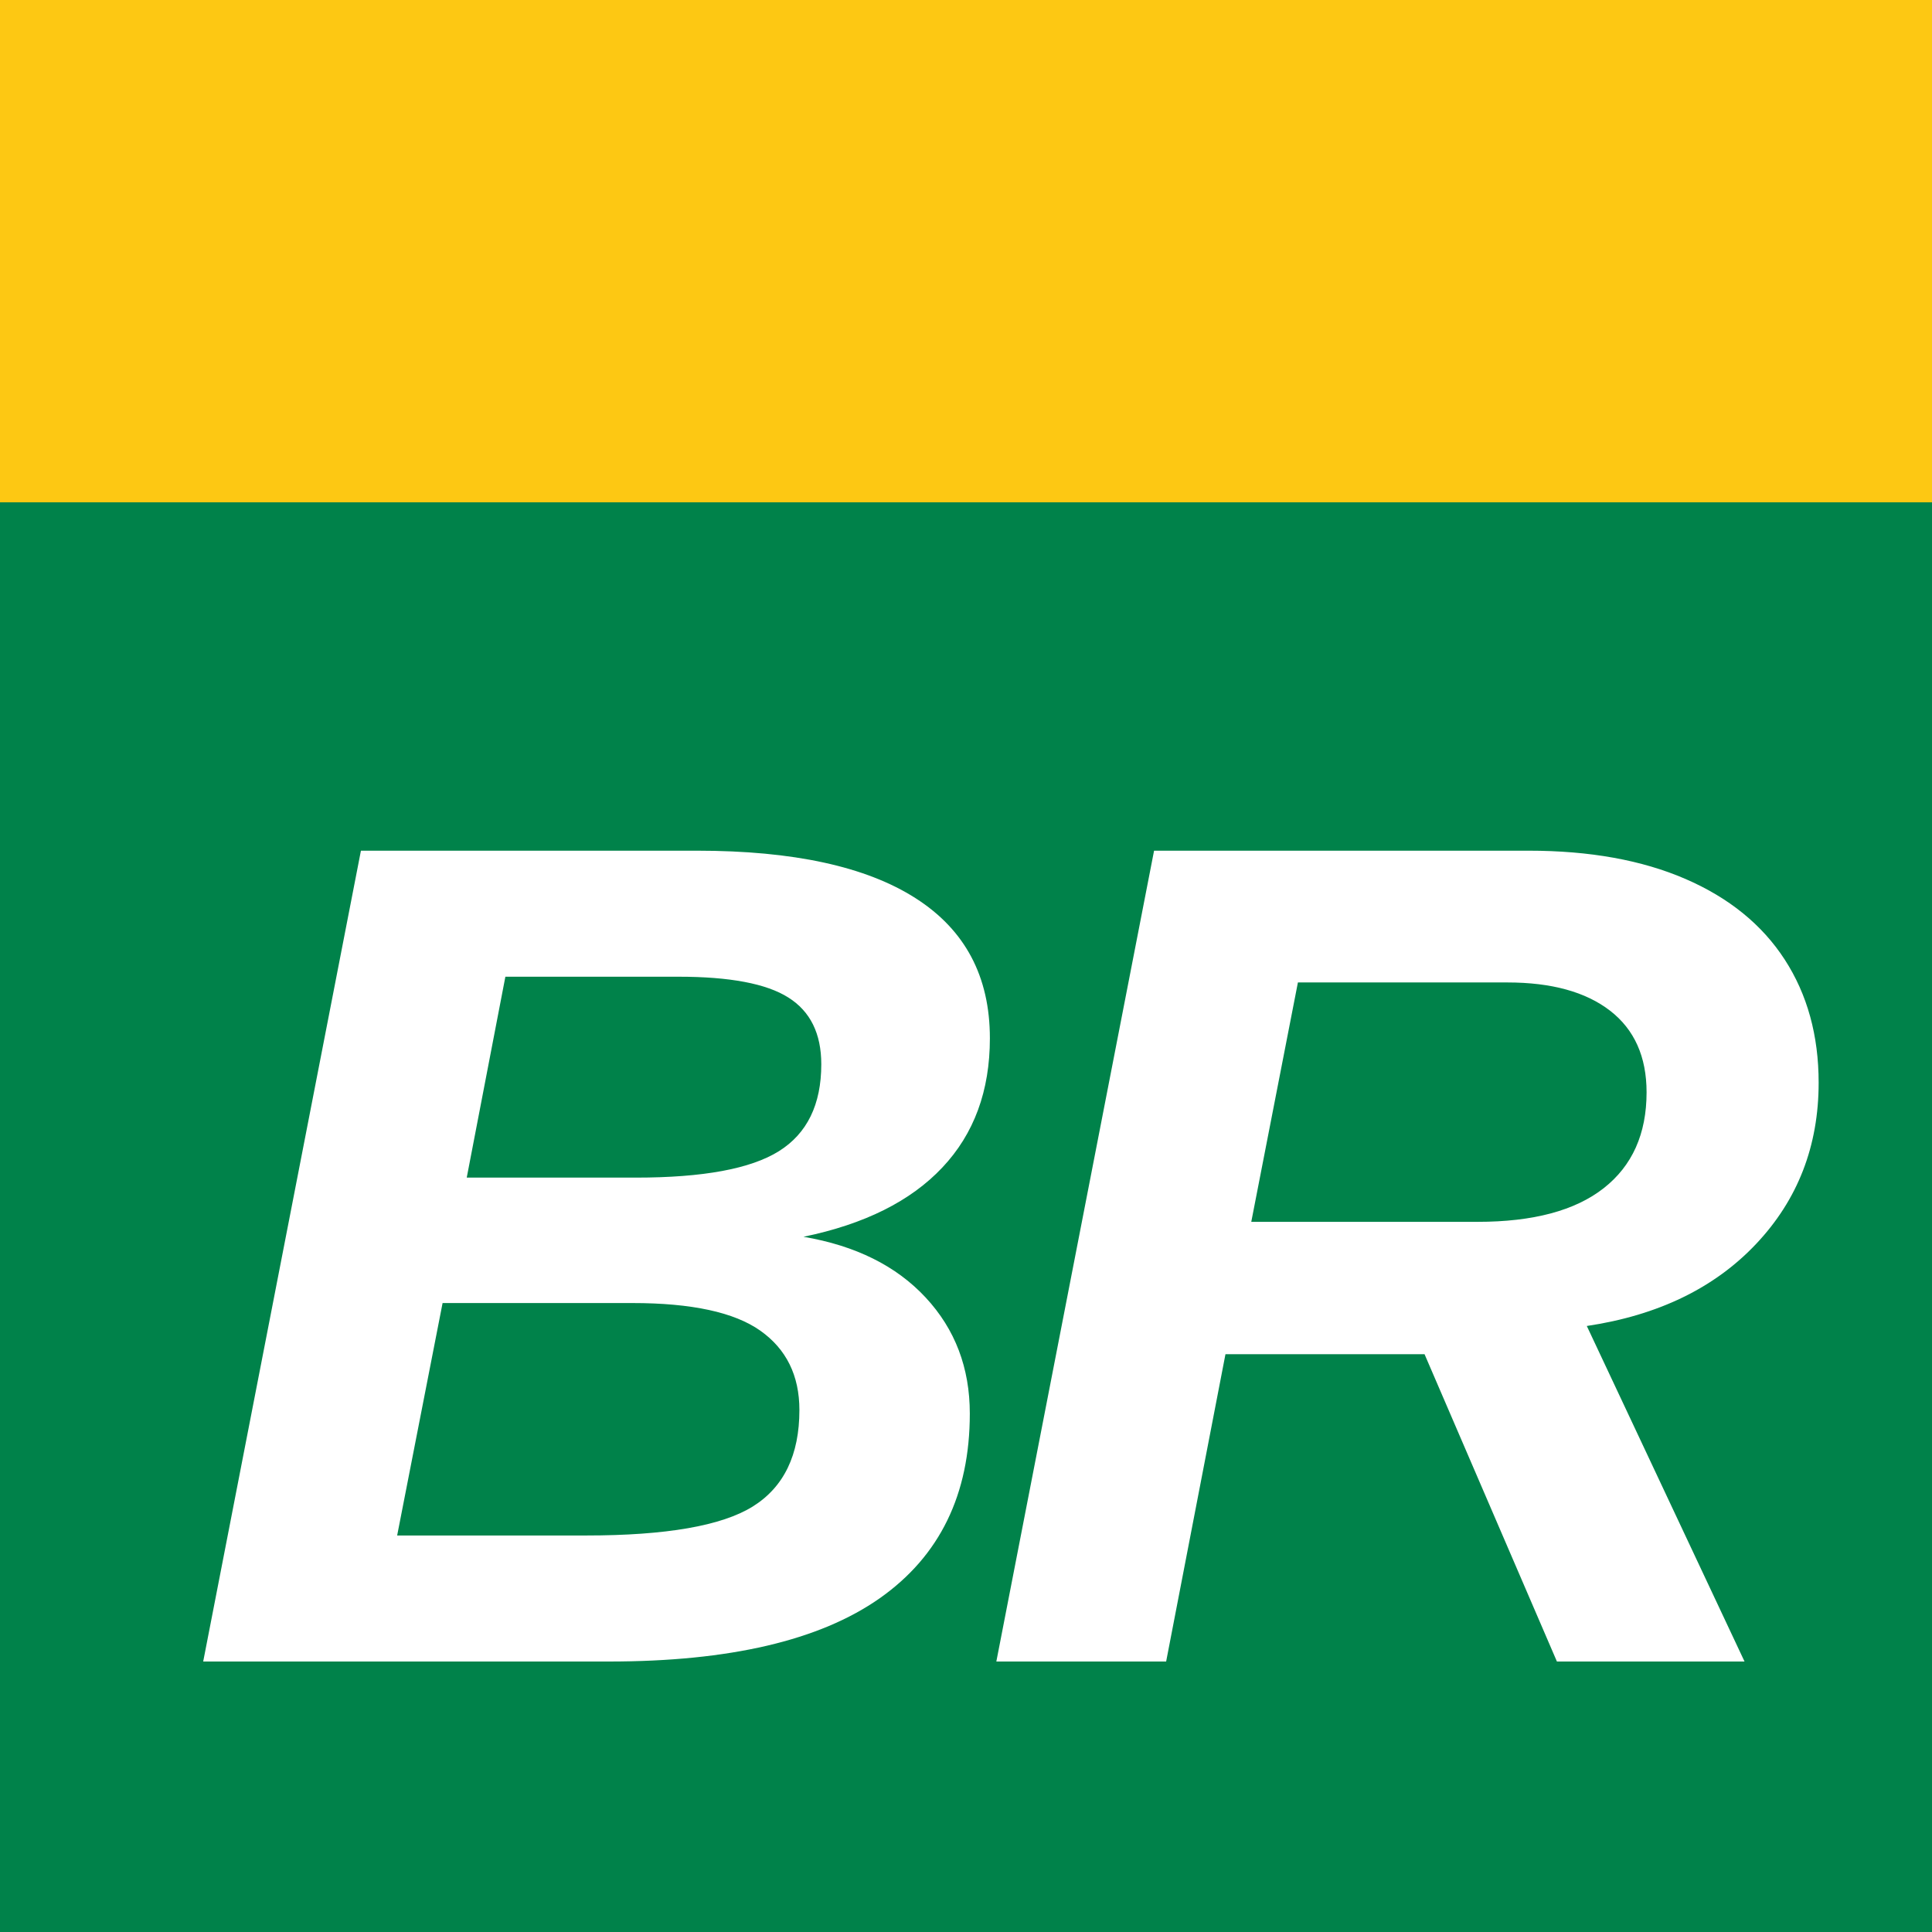
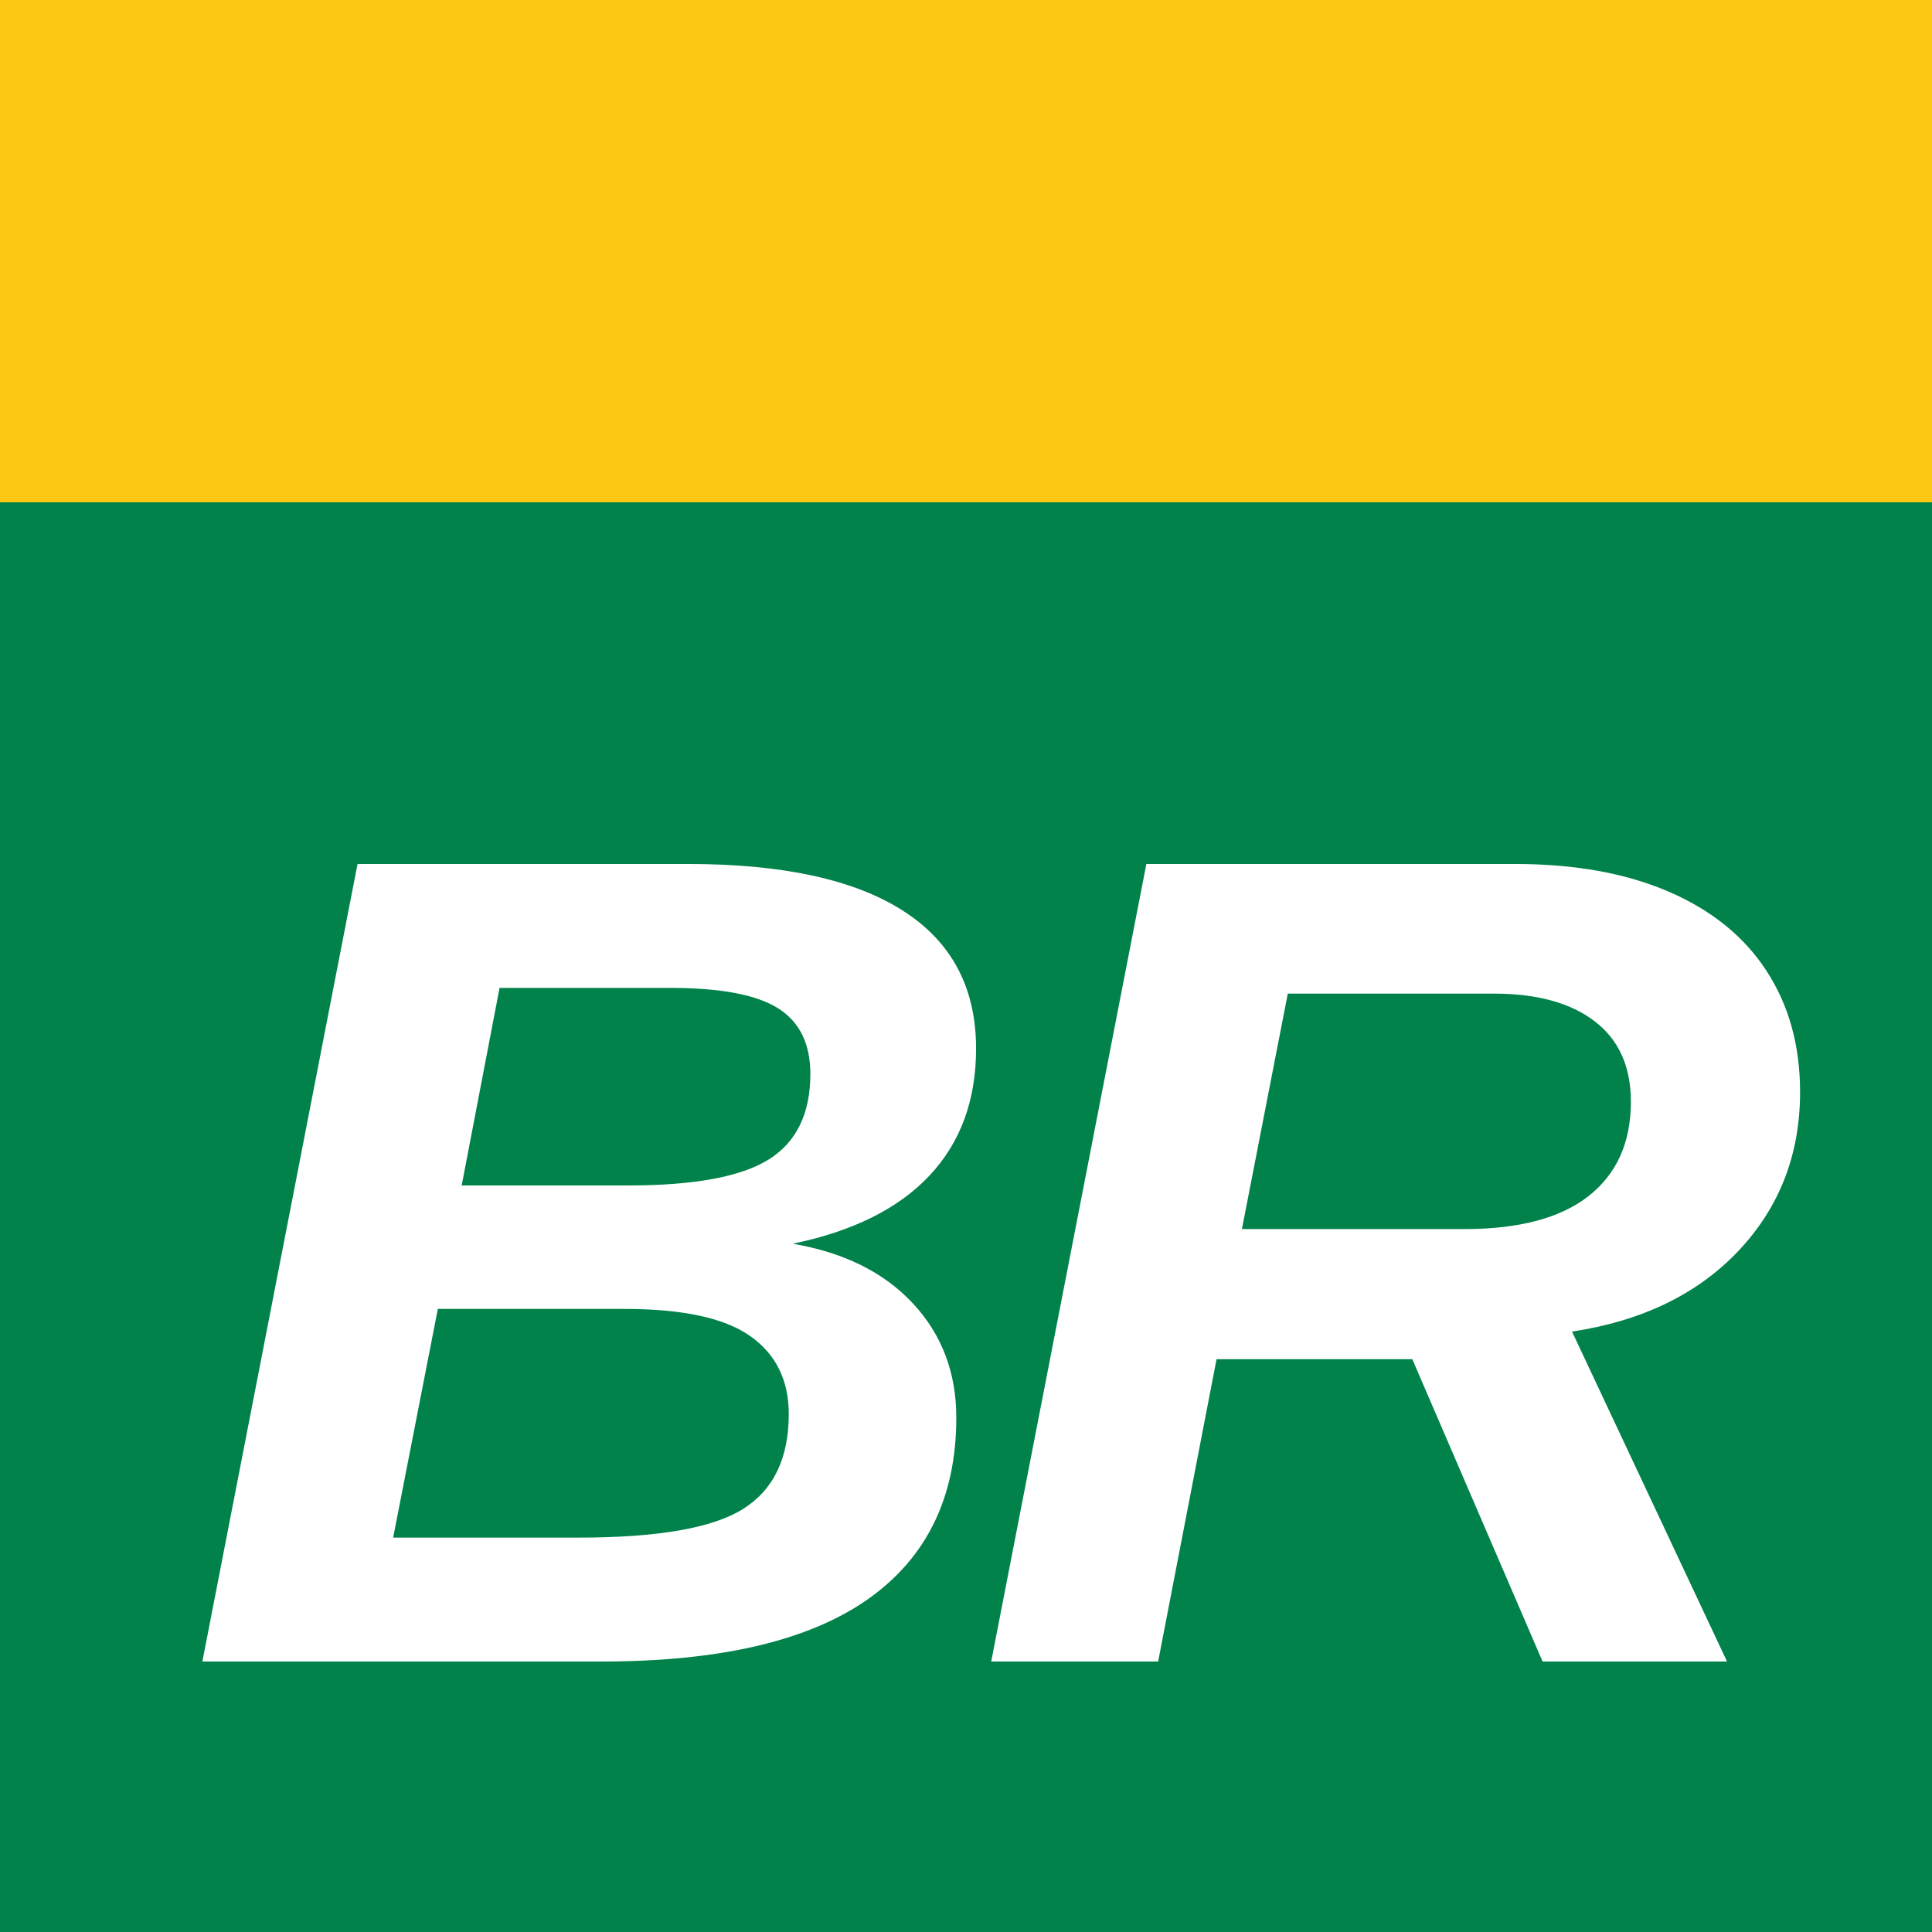
<svg xmlns="http://www.w3.org/2000/svg" viewBox="0 0 200 200">
-   <defs>
-     <clipPath id="clip-br">
-       <rect width="200" height="200" rx="8" />
-     </clipPath>
-   </defs>
-   <rect width="200" height="200" rx="8" fill="white" />
-   <rect x="0" y="0" width="200" height="52" rx="0" fill="#FDC813" clip-path="url(#clip-br)" />
  <rect x="0" y="0" width="200" height="52" fill="#FDC813" />
  <rect x="0" y="52" width="200" height="148" fill="#00824A" />
-   <rect width="200" height="200" rx="8" fill="none" stroke="white" stroke-width="0" />
-   <text x="104" y="172" text-anchor="middle" font-size="122" font-weight="900" font-style="italic" font-family="'Arial Black', 'Arial Bold', Arial, Helvetica, sans-serif" fill="white" letter-spacing="-6">BR</text>
+   <text x="103" y="172" text-anchor="middle" font-size="120" font-weight="900" font-style="italic" font-family="Arial Black, Arial, Helvetica, sans-serif" fill="white" letter-spacing="-5">BR</text>
</svg>
